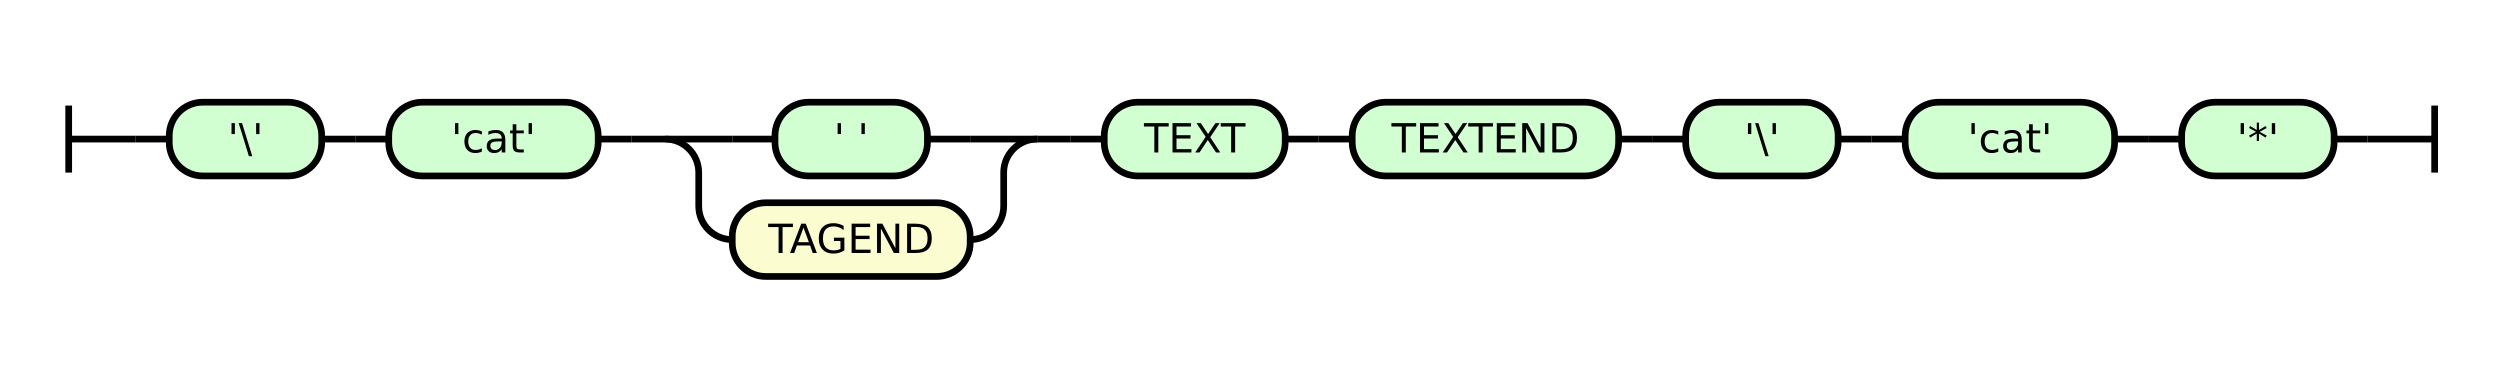
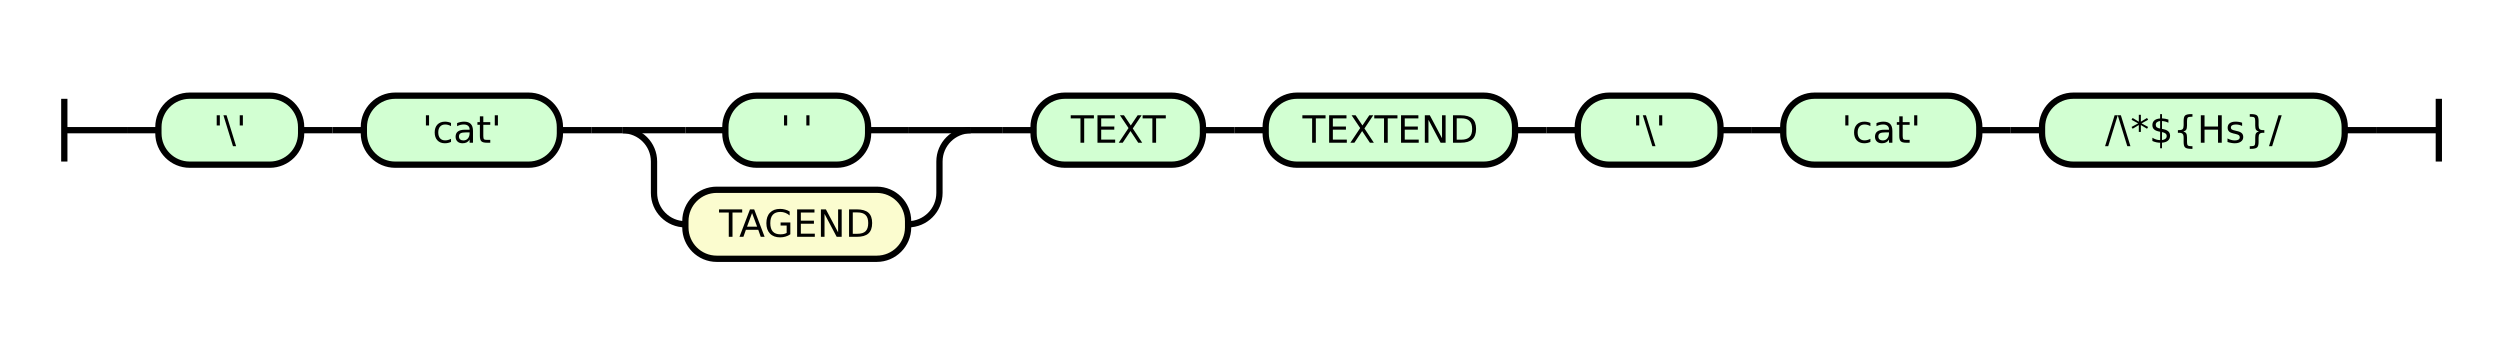
- <svg xmlns="http://www.w3.org/2000/svg" class="railroad-diagram" height="112" viewBox="0 0 746.0 112" width="746.0">
+ <svg xmlns="http://www.w3.org/2000/svg" class="railroad-diagram" height="112" viewBox="0 0 797.0 112" width="797.0">
  <g transform="translate(.5 .5)">
    <style>/*  */

    svg.railroad-diagram {
        background-color: hsl(30,20%,95%);
    }
    svg.railroad-diagram path {
        stroke-width: 2;
        stroke: black;
        fill: none;
    }
    svg.railroad-diagram text {
        font-size: 12px;
        text-anchor: middle;
        font-family: DejaVu Sans;
    }
    svg.railroad-diagram text.label {
        text-anchor:start;
    }
    svg.railroad-diagram text.comment {
        font-family: DejaVu Sans;
        font-size: 14px;
    }
    svg.railroad-diagram rect{
        stroke-width: 2;
        stroke: black;
        fill: rgb(210, 255, 210);
    }
    svg.railroad-diagram rect.group-box {
        stroke: gray;
        stroke-dasharray: 10 5;
        fill: none;
    }
    .terminal {
        font-family: DejaVu Sans;
    }
    svg.railroad-diagram g.altterminal rect {
        fill: rgb(251, 252, 207)
    }

/*  */
</style>
    <g>
      <path d="M 20 31 v 20 m 0 -10 h 20" />
    </g>
    <path d="M 40 41 h 10" />
    <g>
      <path d="M 50 41 h 0.0" />
-       <path d="M 696.0 41 h 0.0" />
+       <path d="M 747.0 41 h 0.0" />
      <g class="terminal ">
        <path d="M 50.0 41 h 0.0" />
        <path d="M 95.5 41 h 0.0" />
        <rect height="22" rx="10" ry="10" width="45.5" x="50.0" y="30" />
        <text x="72.75" y="45">'\'</text>
      </g>
      <path d="M 95.5 41 h 10" />
      <path d="M 105.5 41 h 10" />
      <g class="terminal ">
        <path d="M 115.5 41 h 0.0" />
        <path d="M 178.0 41 h 0.0" />
        <rect height="22" rx="10" ry="10" width="62.5" x="115.5" y="30" />
        <text x="146.75" y="45">'cat'</text>
      </g>
      <path d="M 178.0 41 h 10" />
      <path d="M 188.0 41 h 10" />
      <g>
        <path d="M 198.0 41 h 0.0" />
        <path d="M 309.0 41 h 0.0" />
        <path d="M 198.0 41 h 20" />
        <g class="terminal ">
          <path d="M 218.0 41 h 12.75" />
          <path d="M 276.25 41 h 12.75" />
          <rect height="22" rx="10" ry="10" width="45.5" x="230.75" y="30" />
          <text x="253.5" y="45">' '</text>
        </g>
        <path d="M 289.0 41 h 20" />
        <path d="M 198.0 41 a 10 10 0 0 1 10 10 v 10 a 10 10 0 0 0 10 10" />
        <g class="terminal altterminal">
          <path d="M 218.0 71 h 0.0" />
          <path d="M 289.0 71 h 0.0" />
          <rect height="22" rx="10" ry="10" width="71.0" x="218.0" y="60" />
          <text x="253.5" y="75">TAGEND</text>
        </g>
        <path d="M 289.0 71 a 10 10 0 0 0 10 -10 v -10 a 10 10 0 0 1 10 -10" />
      </g>
      <path d="M 309.0 41 h 10" />
      <path d="M 319.0 41 h 10" />
      <g class="terminal ">
        <path d="M 329.0 41 h 0.0" />
        <path d="M 383.0 41 h 0.0" />
        <rect height="22" rx="10" ry="10" width="54.0" x="329.0" y="30" />
        <text x="356.0" y="45">TEXT</text>
      </g>
      <path d="M 383.0 41 h 10" />
      <path d="M 393.0 41 h 10" />
      <g class="terminal ">
        <path d="M 403.0 41 h 0.0" />
        <path d="M 482.5 41 h 0.0" />
        <rect height="22" rx="10" ry="10" width="79.5" x="403.0" y="30" />
        <text x="442.75" y="45">TEXTEND</text>
      </g>
      <path d="M 482.5 41 h 10" />
      <path d="M 492.5 41 h 10" />
      <g class="terminal ">
        <path d="M 502.5 41 h 0.0" />
        <path d="M 548.0 41 h 0.0" />
        <rect height="22" rx="10" ry="10" width="45.5" x="502.5" y="30" />
        <text x="525.25" y="45">'\'</text>
      </g>
      <path d="M 548.0 41 h 10" />
      <path d="M 558.0 41 h 10" />
      <g class="terminal ">
        <path d="M 568.0 41 h 0.0" />
        <path d="M 630.5 41 h 0.0" />
        <rect height="22" rx="10" ry="10" width="62.5" x="568.0" y="30" />
        <text x="599.25" y="45">'cat'</text>
      </g>
      <path d="M 630.5 41 h 10" />
      <path d="M 640.5 41 h 10" />
      <g class="terminal ">
        <path d="M 650.5 41 h 0.0" />
-         <path d="M 696.0 41 h 0.0" />
-         <rect height="22" rx="10" ry="10" width="45.5" x="650.5" y="30" />
-         <text x="673.25" y="45">'*'</text>
+         <path d="M 747.0 41 h 0.0" />
+         <rect height="22" rx="10" ry="10" width="96.5" x="650.5" y="30" />
+         <text x="698.75" y="45">/\*${Hs}/</text>
      </g>
    </g>
-     <path d="M 696.0 41 h 10" />
-     <path d="M 706.0 41 h 20 m 0 -10 v 20" />
+     <path d="M 747.0 41 h 10" />
+     <path d="M 757.0 41 h 20 m 0 -10 v 20" />
  </g>
</svg>
